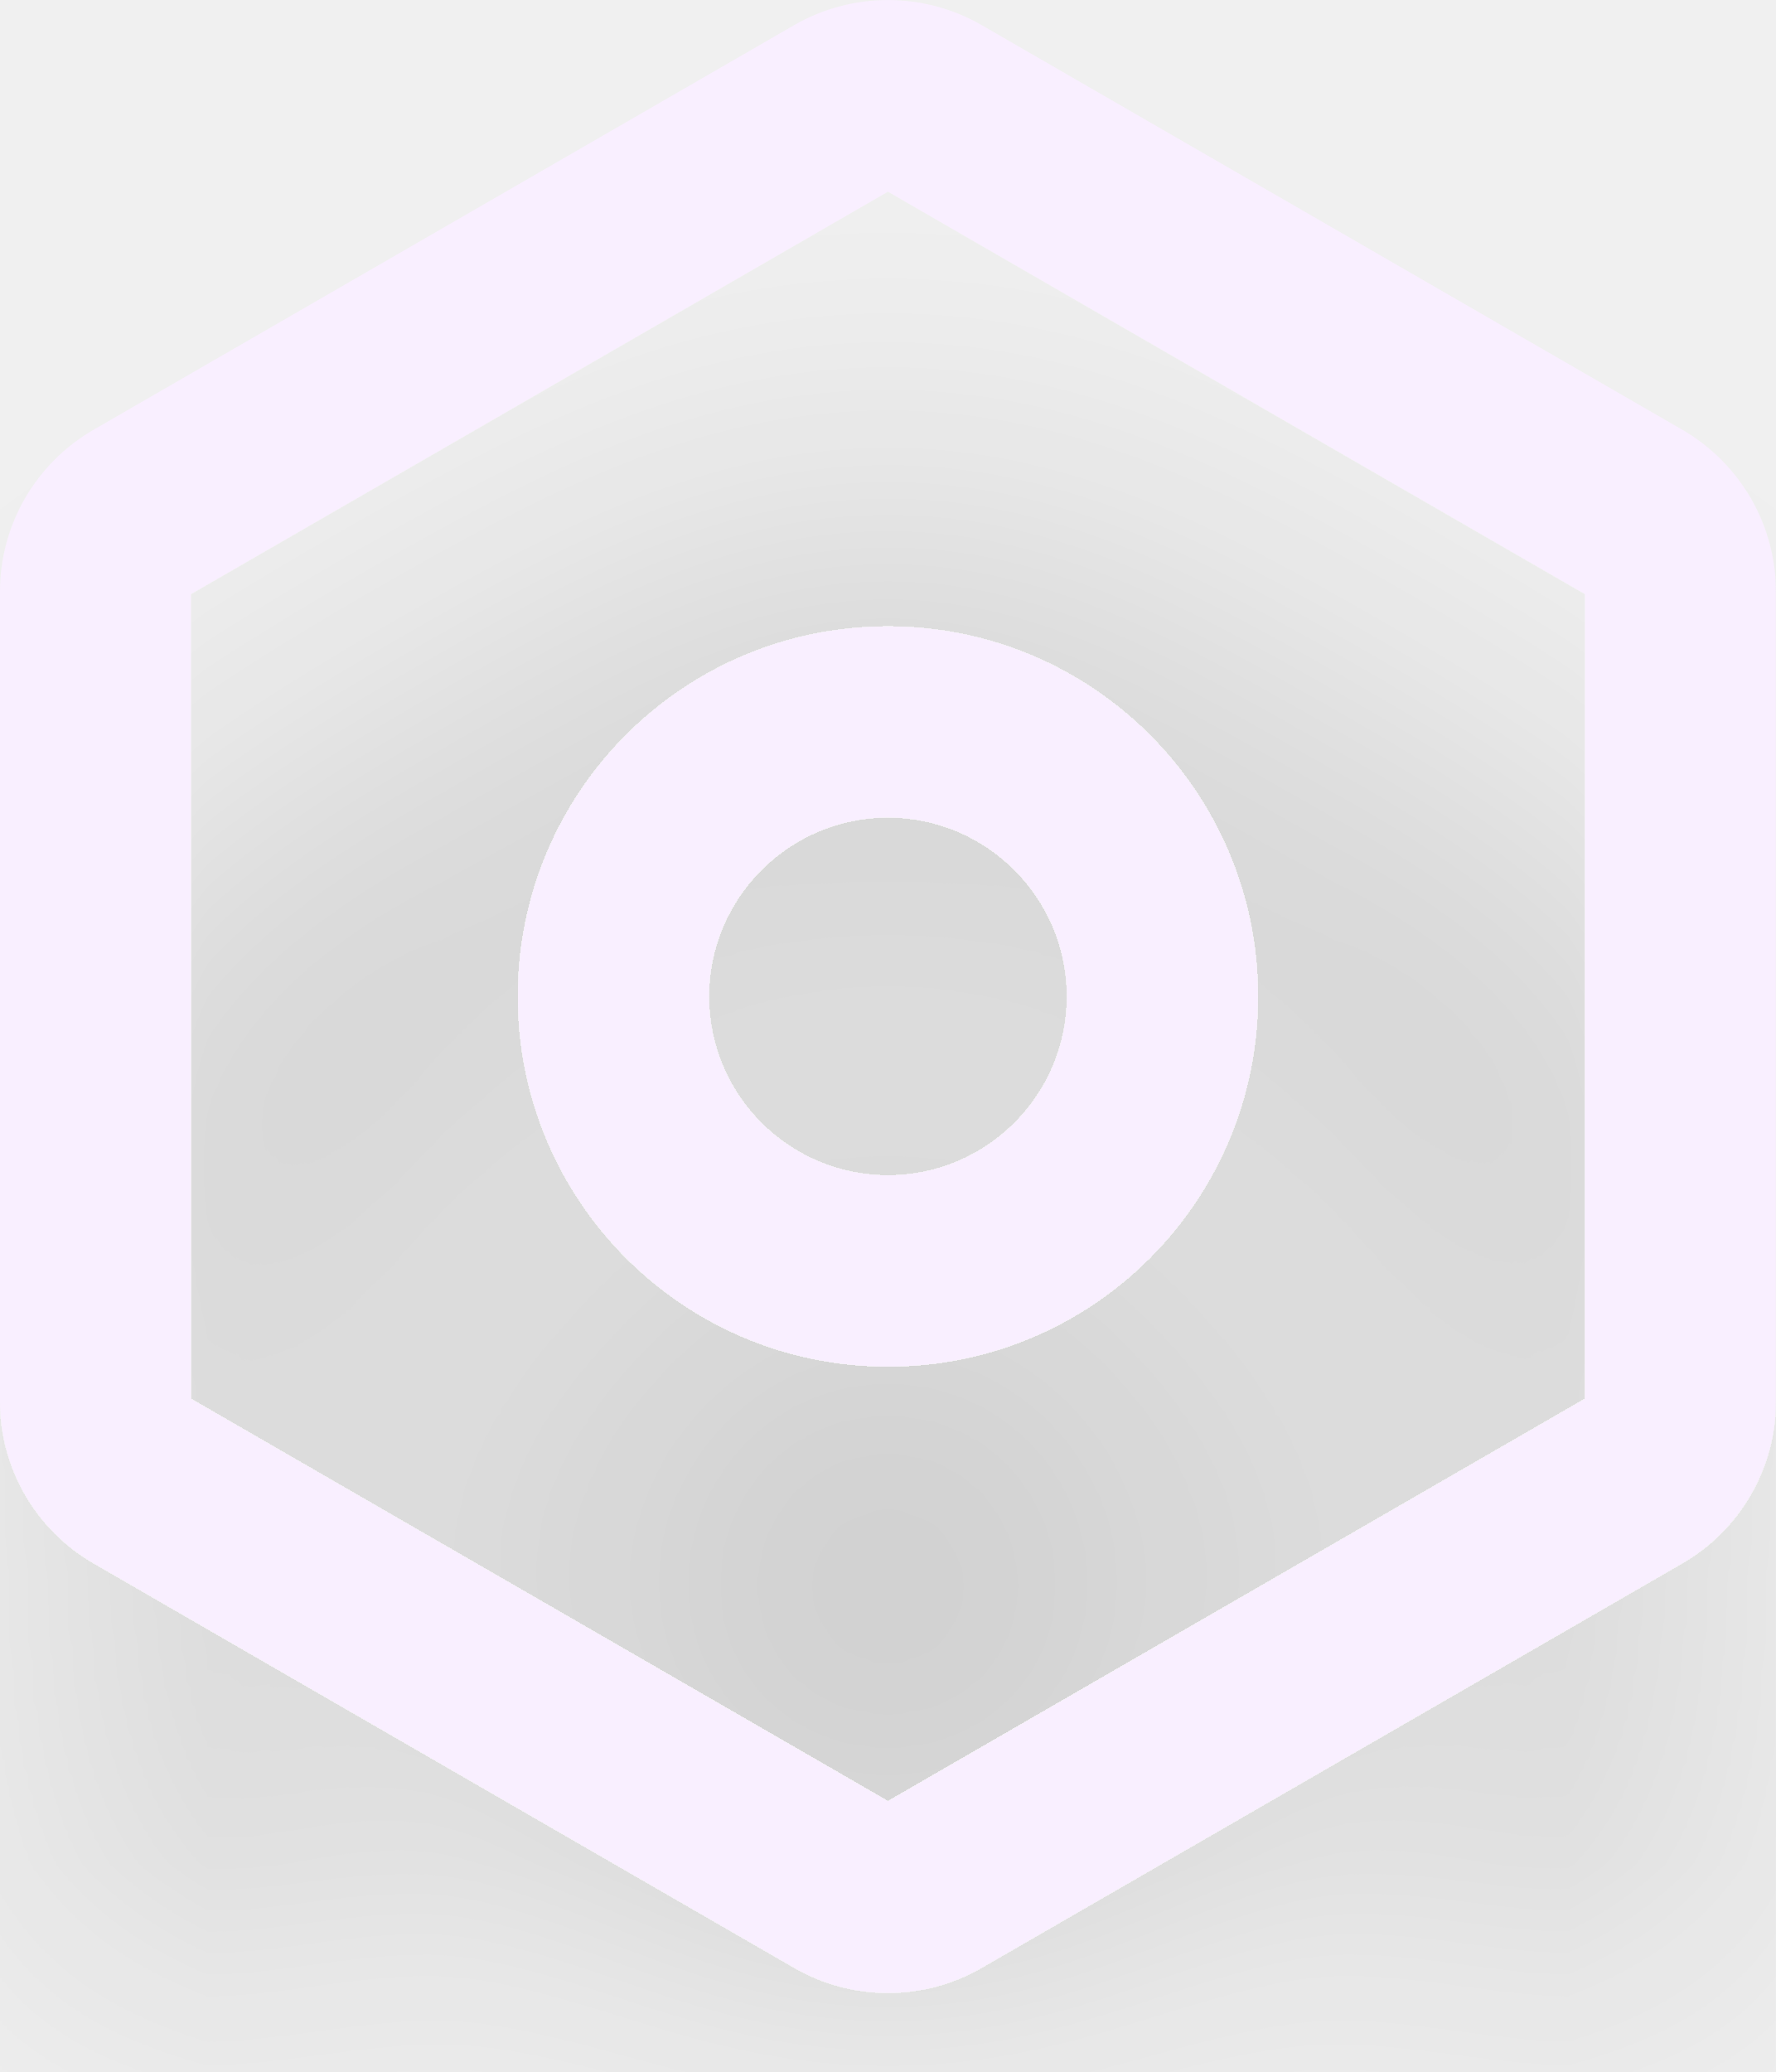
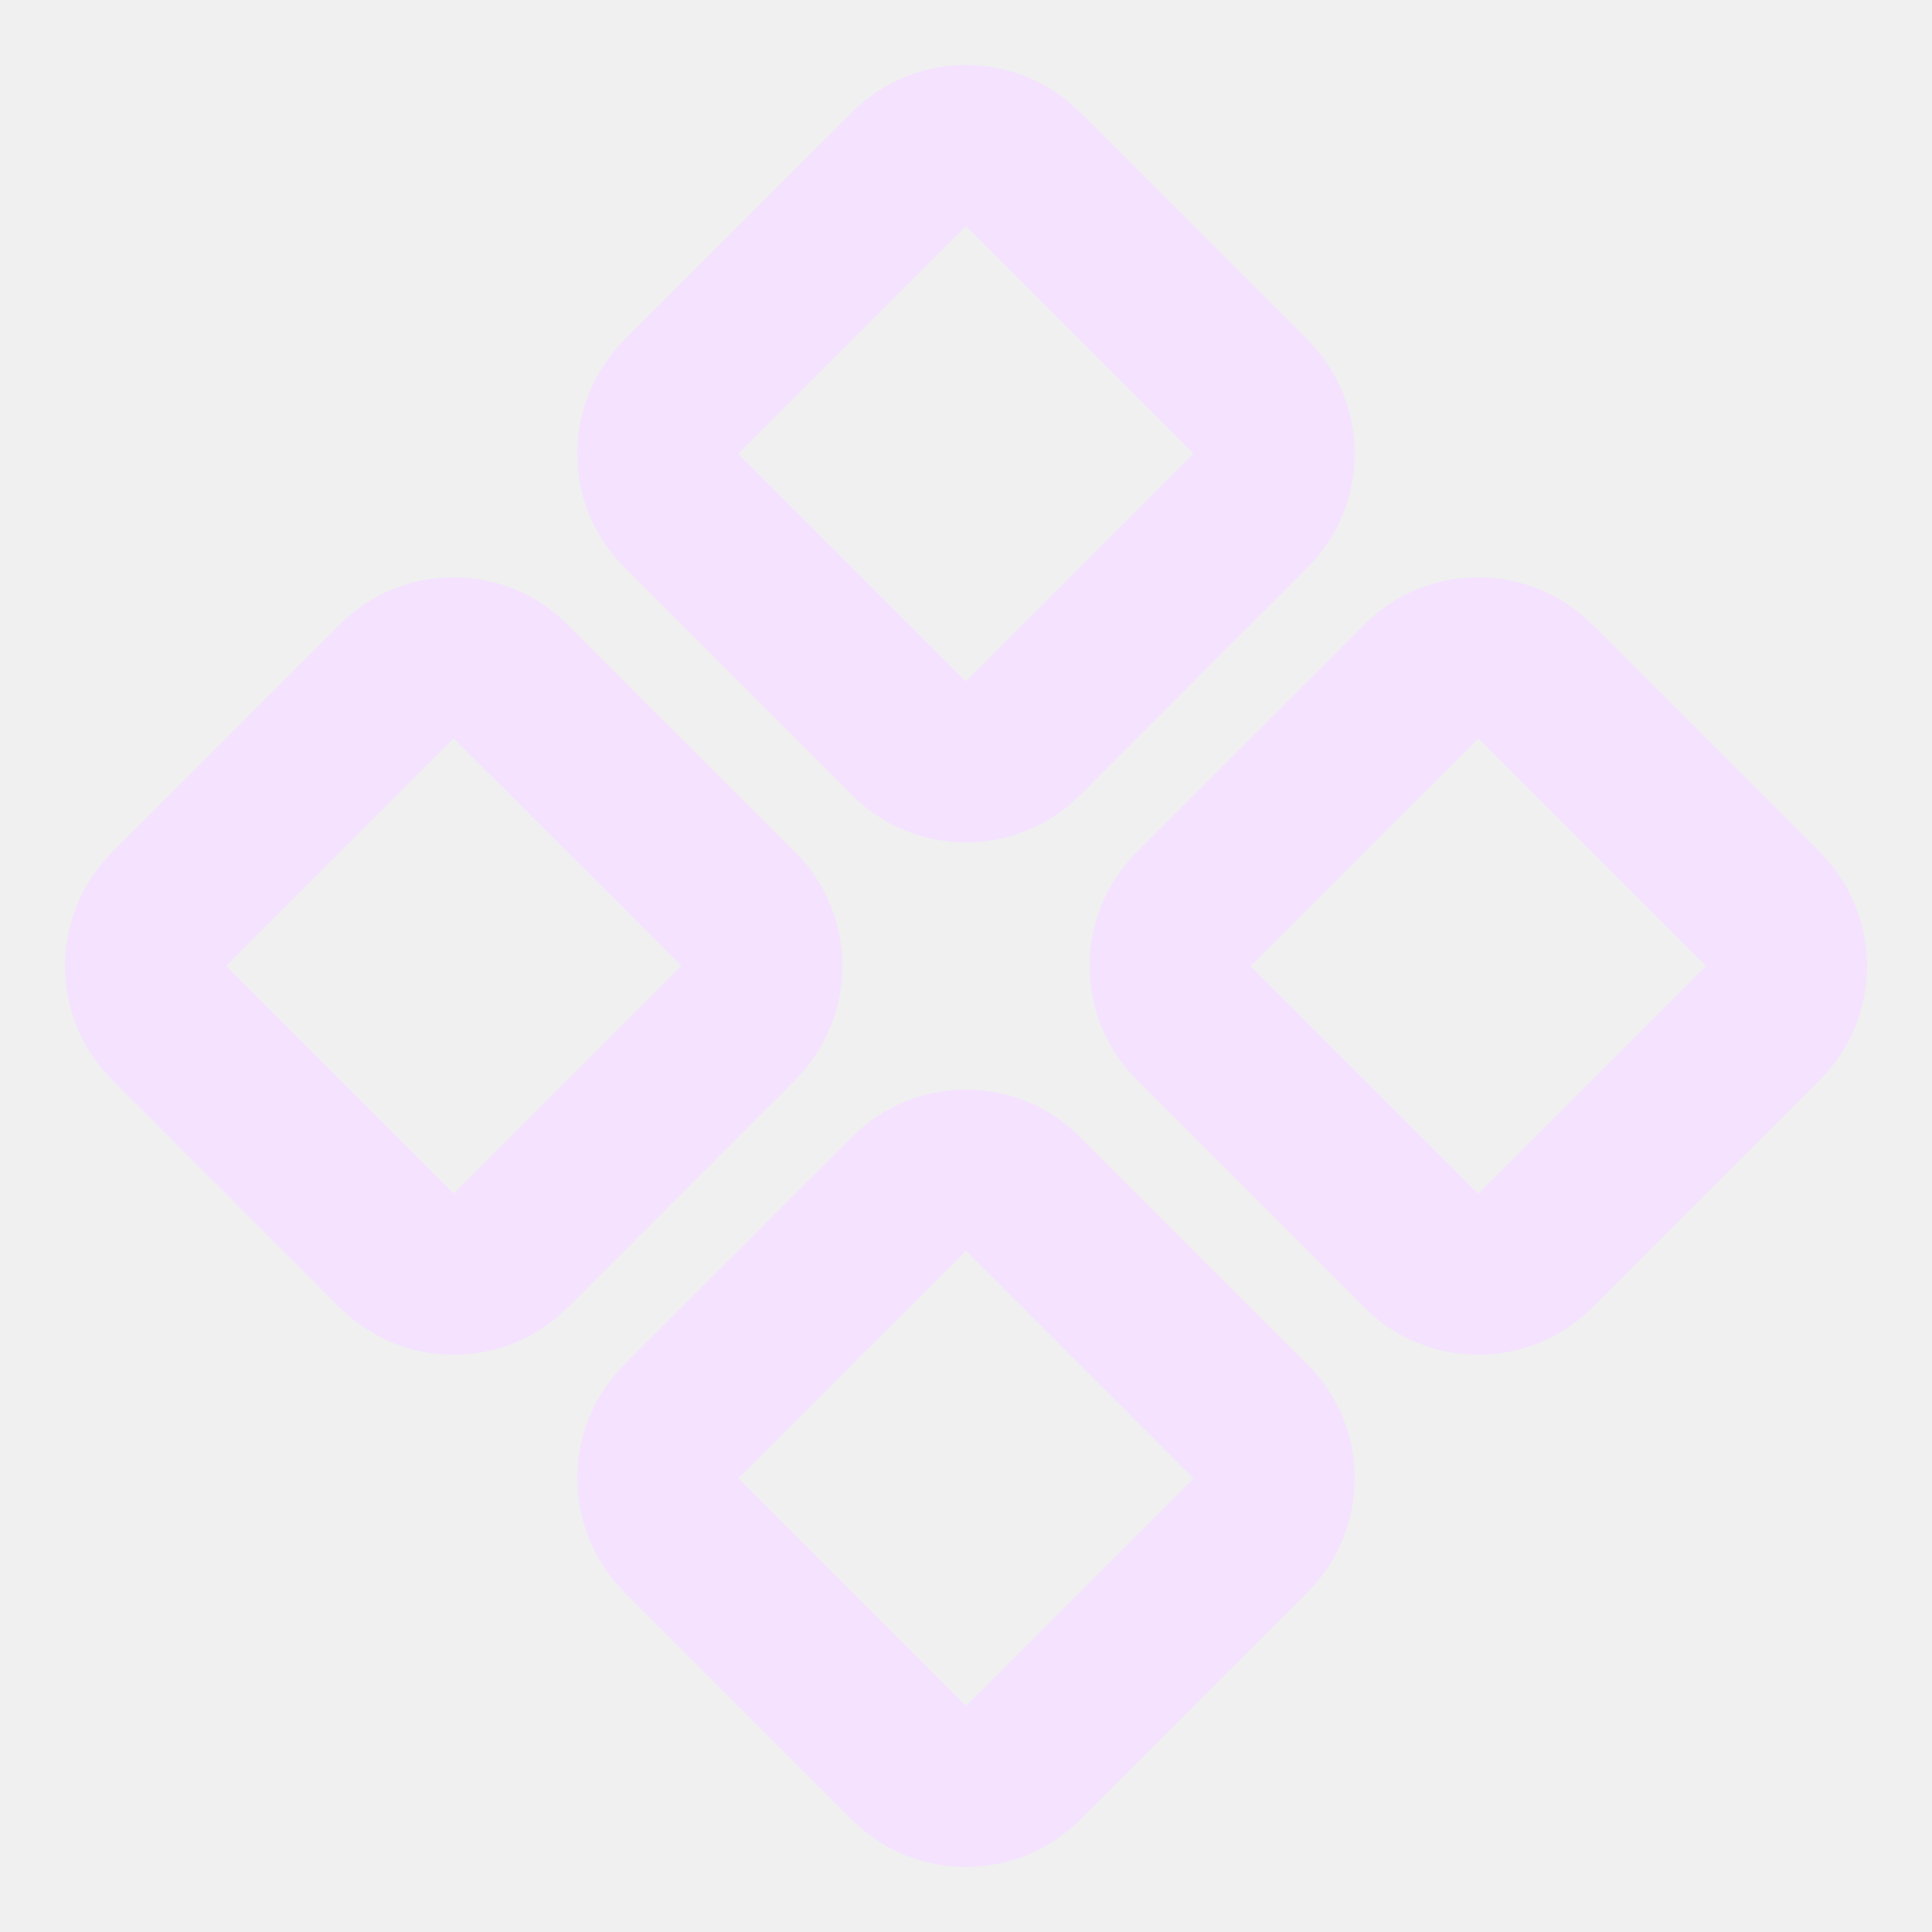
- <svg xmlns="http://www.w3.org/2000/svg" width="12" height="14" viewBox="0 0 12 14" fill="none">
-   <g clip-path="url(#clip0_329_1165)">
-     <g filter="url(#filter0_d_329_1165)">
-       <path fill-rule="evenodd" clip-rule="evenodd" d="M5.368 0.169C5.759 -0.056 6.241 -0.056 6.632 0.169L6.309 0.728L6.632 0.169L11.368 2.904C11.759 3.13 12 3.547 12 3.998V9.467C12 9.919 11.759 10.336 11.368 10.562L6.632 13.296C6.241 13.522 5.759 13.522 5.368 13.296L0.632 10.562C0.241 10.336 0 9.919 0 9.467V3.998C0 3.547 0.241 3.13 0.632 2.904L5.368 0.169ZM6 1.295L1.29 4.014V9.452L6 12.171L10.71 9.452V4.014L6 1.295Z" fill="#F9EFFF" />
-       <path fill-rule="evenodd" clip-rule="evenodd" d="M6 5.523C5.332 5.523 4.79 6.065 4.79 6.733C4.79 7.401 5.332 7.942 6 7.942C6.668 7.942 7.21 7.401 7.21 6.733C7.21 6.065 6.668 5.523 6 5.523ZM3.5 6.733C3.5 5.352 4.619 4.233 6 4.233C7.381 4.233 8.5 5.352 8.5 6.733C8.5 8.114 7.381 9.233 6 9.233C4.619 9.233 3.5 8.114 3.5 6.733Z" fill="#F9EFFF" />
-     </g>
-   </g>
-   <defs>
-     <filter id="filter0_d_329_1165" x="-4" y="0" width="20" height="21.465" filterUnits="userSpaceOnUse" color-interpolation-filters="sRGB">
-       <feFlood flood-opacity="0" result="BackgroundImageFix" />
-       <feColorMatrix in="SourceAlpha" type="matrix" values="0 0 0 0 0 0 0 0 0 0 0 0 0 0 0 0 0 0 127 0" result="hardAlpha" />
-       <feOffset dy="4" />
-       <feGaussianBlur stdDeviation="2" />
-       <feComposite in2="hardAlpha" operator="out" />
-       <feColorMatrix type="matrix" values="0 0 0 0 0 0 0 0 0 0 0 0 0 0 0 0 0 0 0.25 0" />
-       <feBlend mode="normal" in2="BackgroundImageFix" result="effect1_dropShadow_329_1165" />
-       <feBlend mode="normal" in="SourceGraphic" in2="effect1_dropShadow_329_1165" result="shape" />
-     </filter>
-     <clipPath id="clip0_329_1165">
-       <rect width="12" height="14" fill="white" />
-     </clipPath>
-   </defs>
+ <svg xmlns="http://www.w3.org/2000/svg" width="24" height="24" viewBox="0 0 24 24" fill="none">
+   <path d="M15.535 4.929L12.707 2.101C12.316 1.71 11.683 1.71 11.293 2.101L8.464 4.929C8.074 5.319 8.074 5.953 8.464 6.343L11.293 9.172C11.683 9.562 12.316 9.562 12.707 9.172L15.535 6.343C15.926 5.953 15.926 5.319 15.535 4.929Z" stroke="#F4E2FF" stroke-width="2" stroke-linecap="round" stroke-linejoin="round" />
+   <path d="M9.172 11.293L6.343 8.465C5.953 8.074 5.319 8.074 4.929 8.465L2.101 11.293C1.71 11.684 1.71 12.317 2.101 12.707L4.929 15.536C5.319 15.926 5.953 15.926 6.343 15.536L9.172 12.707C9.562 12.317 9.562 11.684 9.172 11.293Z" stroke="#F4E2FF" stroke-width="2" stroke-linecap="round" stroke-linejoin="round" />
+   <path d="M21.899 11.293L19.071 8.465C18.68 8.074 18.047 8.074 17.657 8.465L14.828 11.293C14.438 11.684 14.438 12.317 14.828 12.707L17.657 15.536C18.047 15.926 18.68 15.926 19.071 15.536L21.899 12.707C22.29 12.317 22.29 11.684 21.899 11.293Z" stroke="#F4E2FF" stroke-width="2" stroke-linecap="round" stroke-linejoin="round" />
+   <path d="M15.535 17.657L12.707 14.829C12.316 14.438 11.683 14.438 11.293 14.829L8.464 17.657C8.074 18.047 8.074 18.681 8.464 19.071L11.293 21.9C11.683 22.29 12.316 22.29 12.707 21.9L15.535 19.071C15.926 18.681 15.926 18.047 15.535 17.657Z" stroke="#F4E2FF" stroke-width="2" stroke-linecap="round" stroke-linejoin="round" />
</svg>
